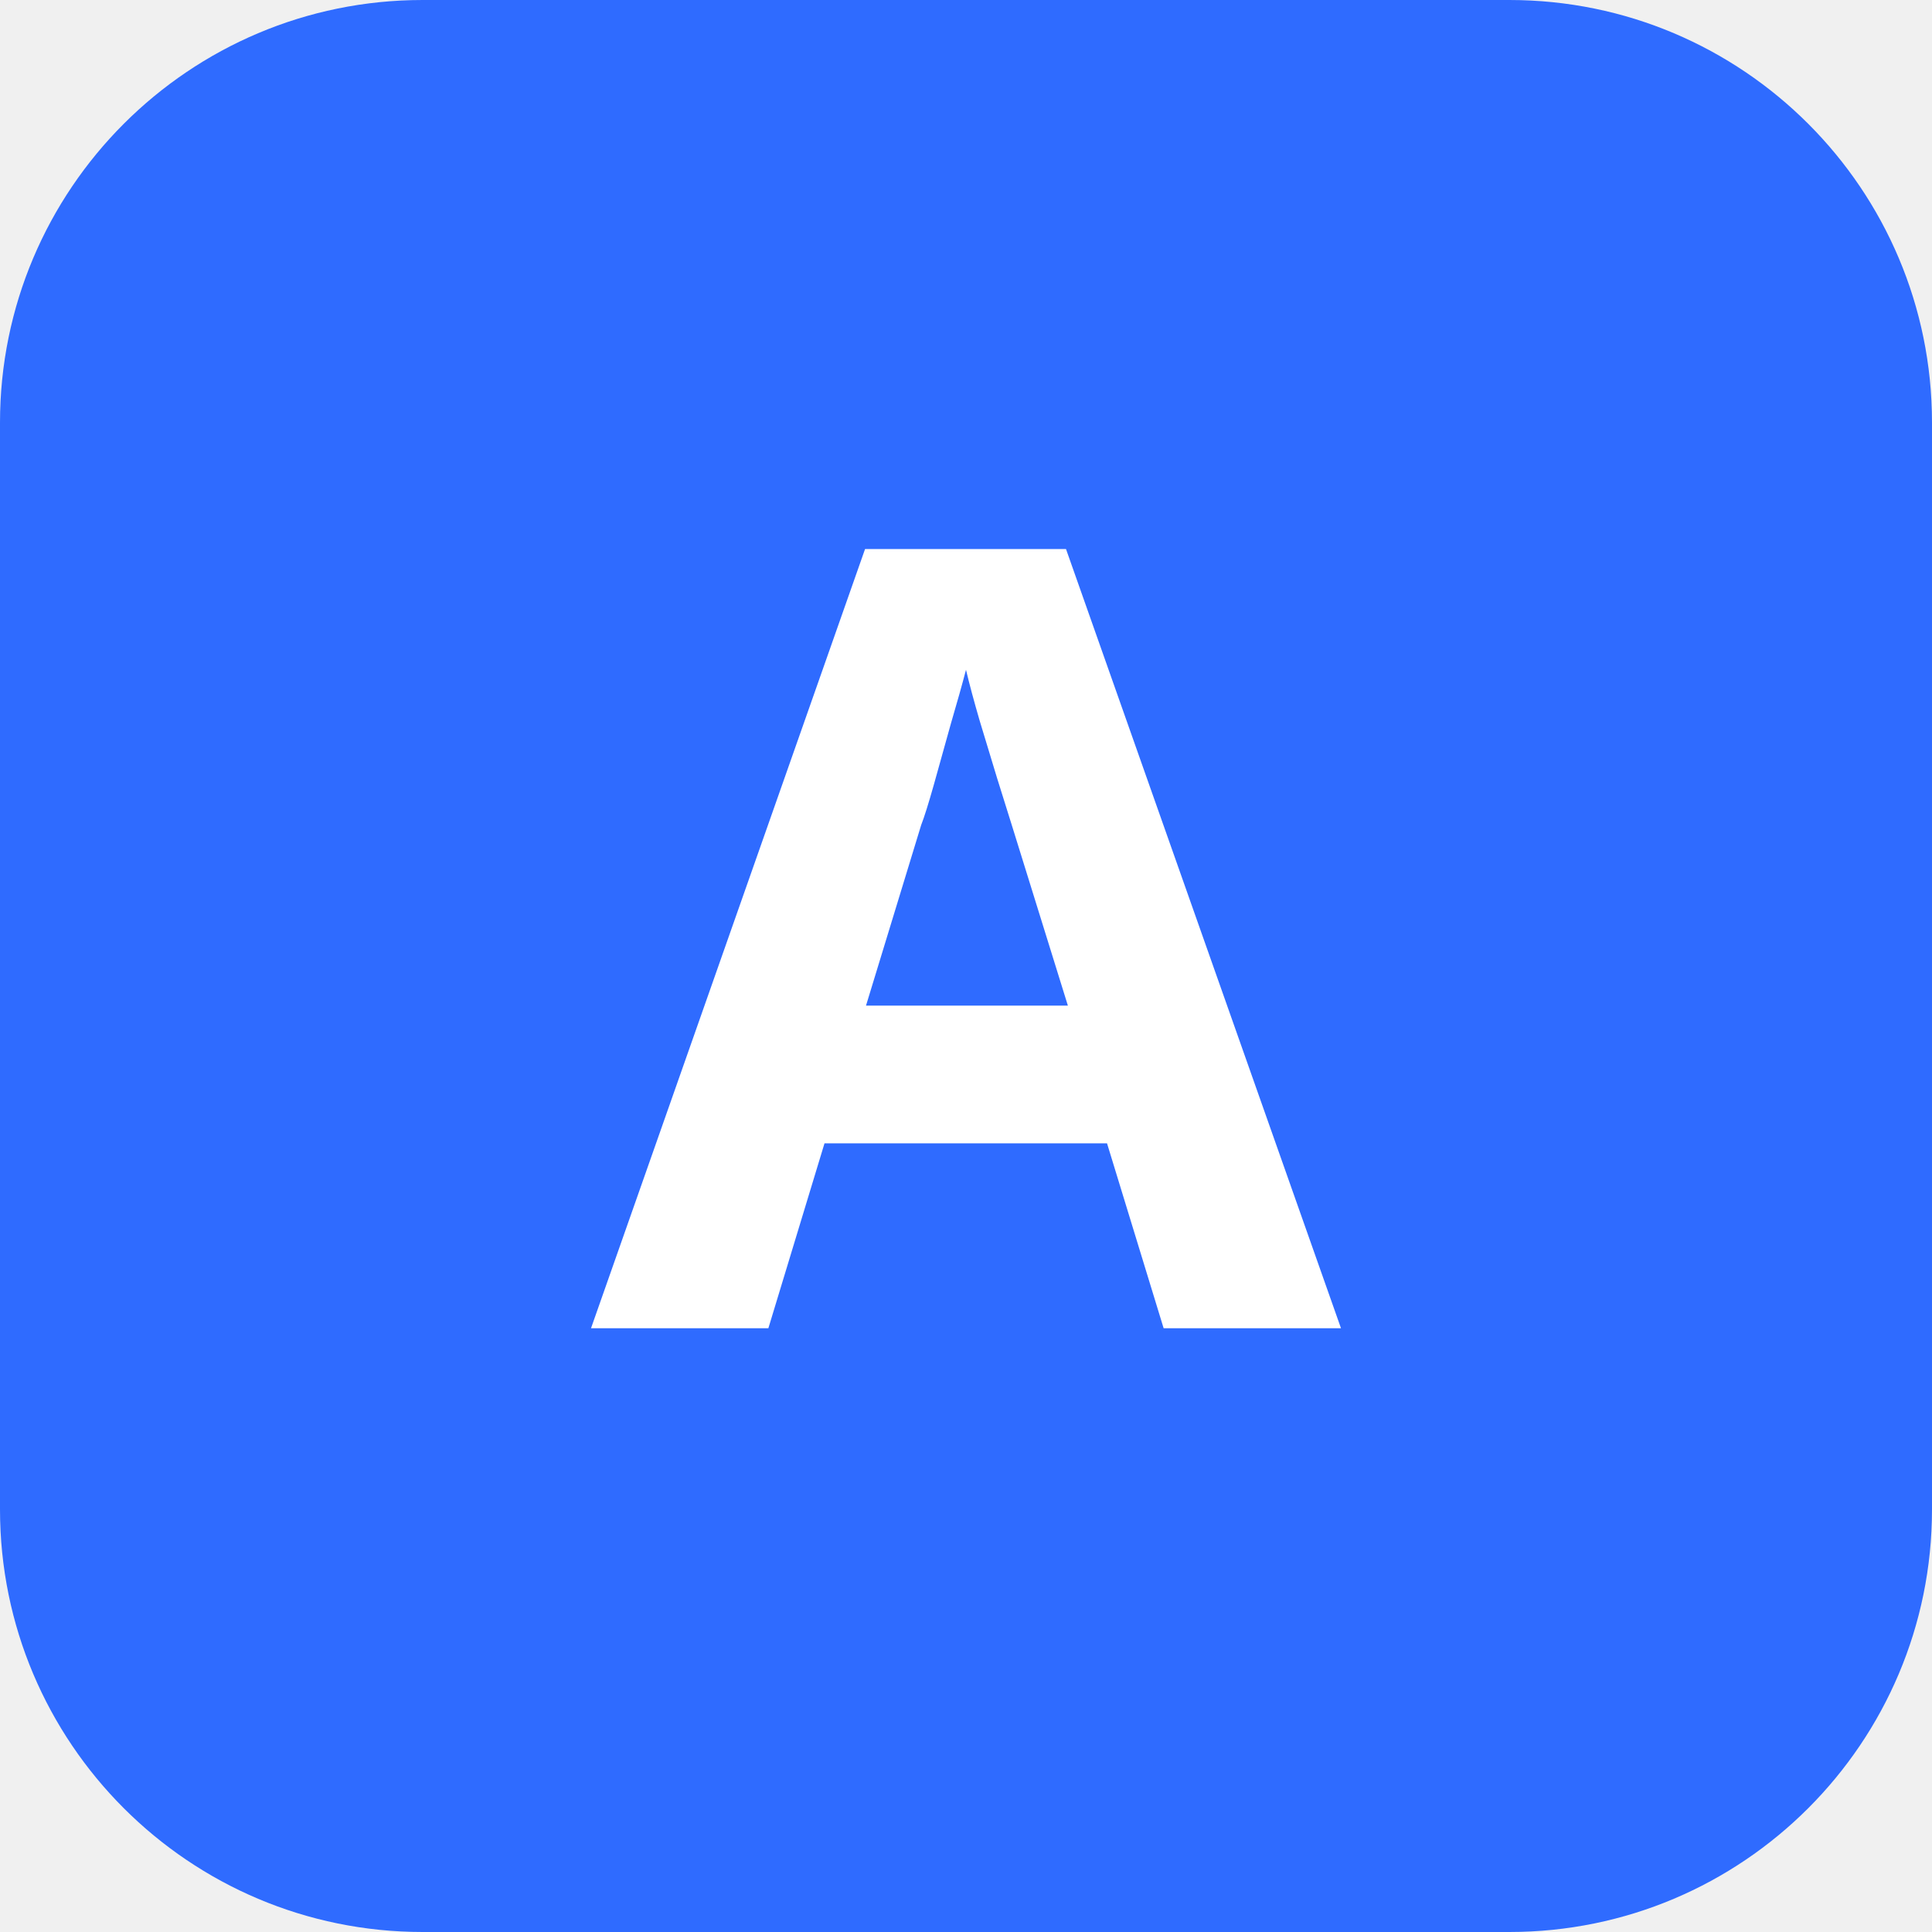
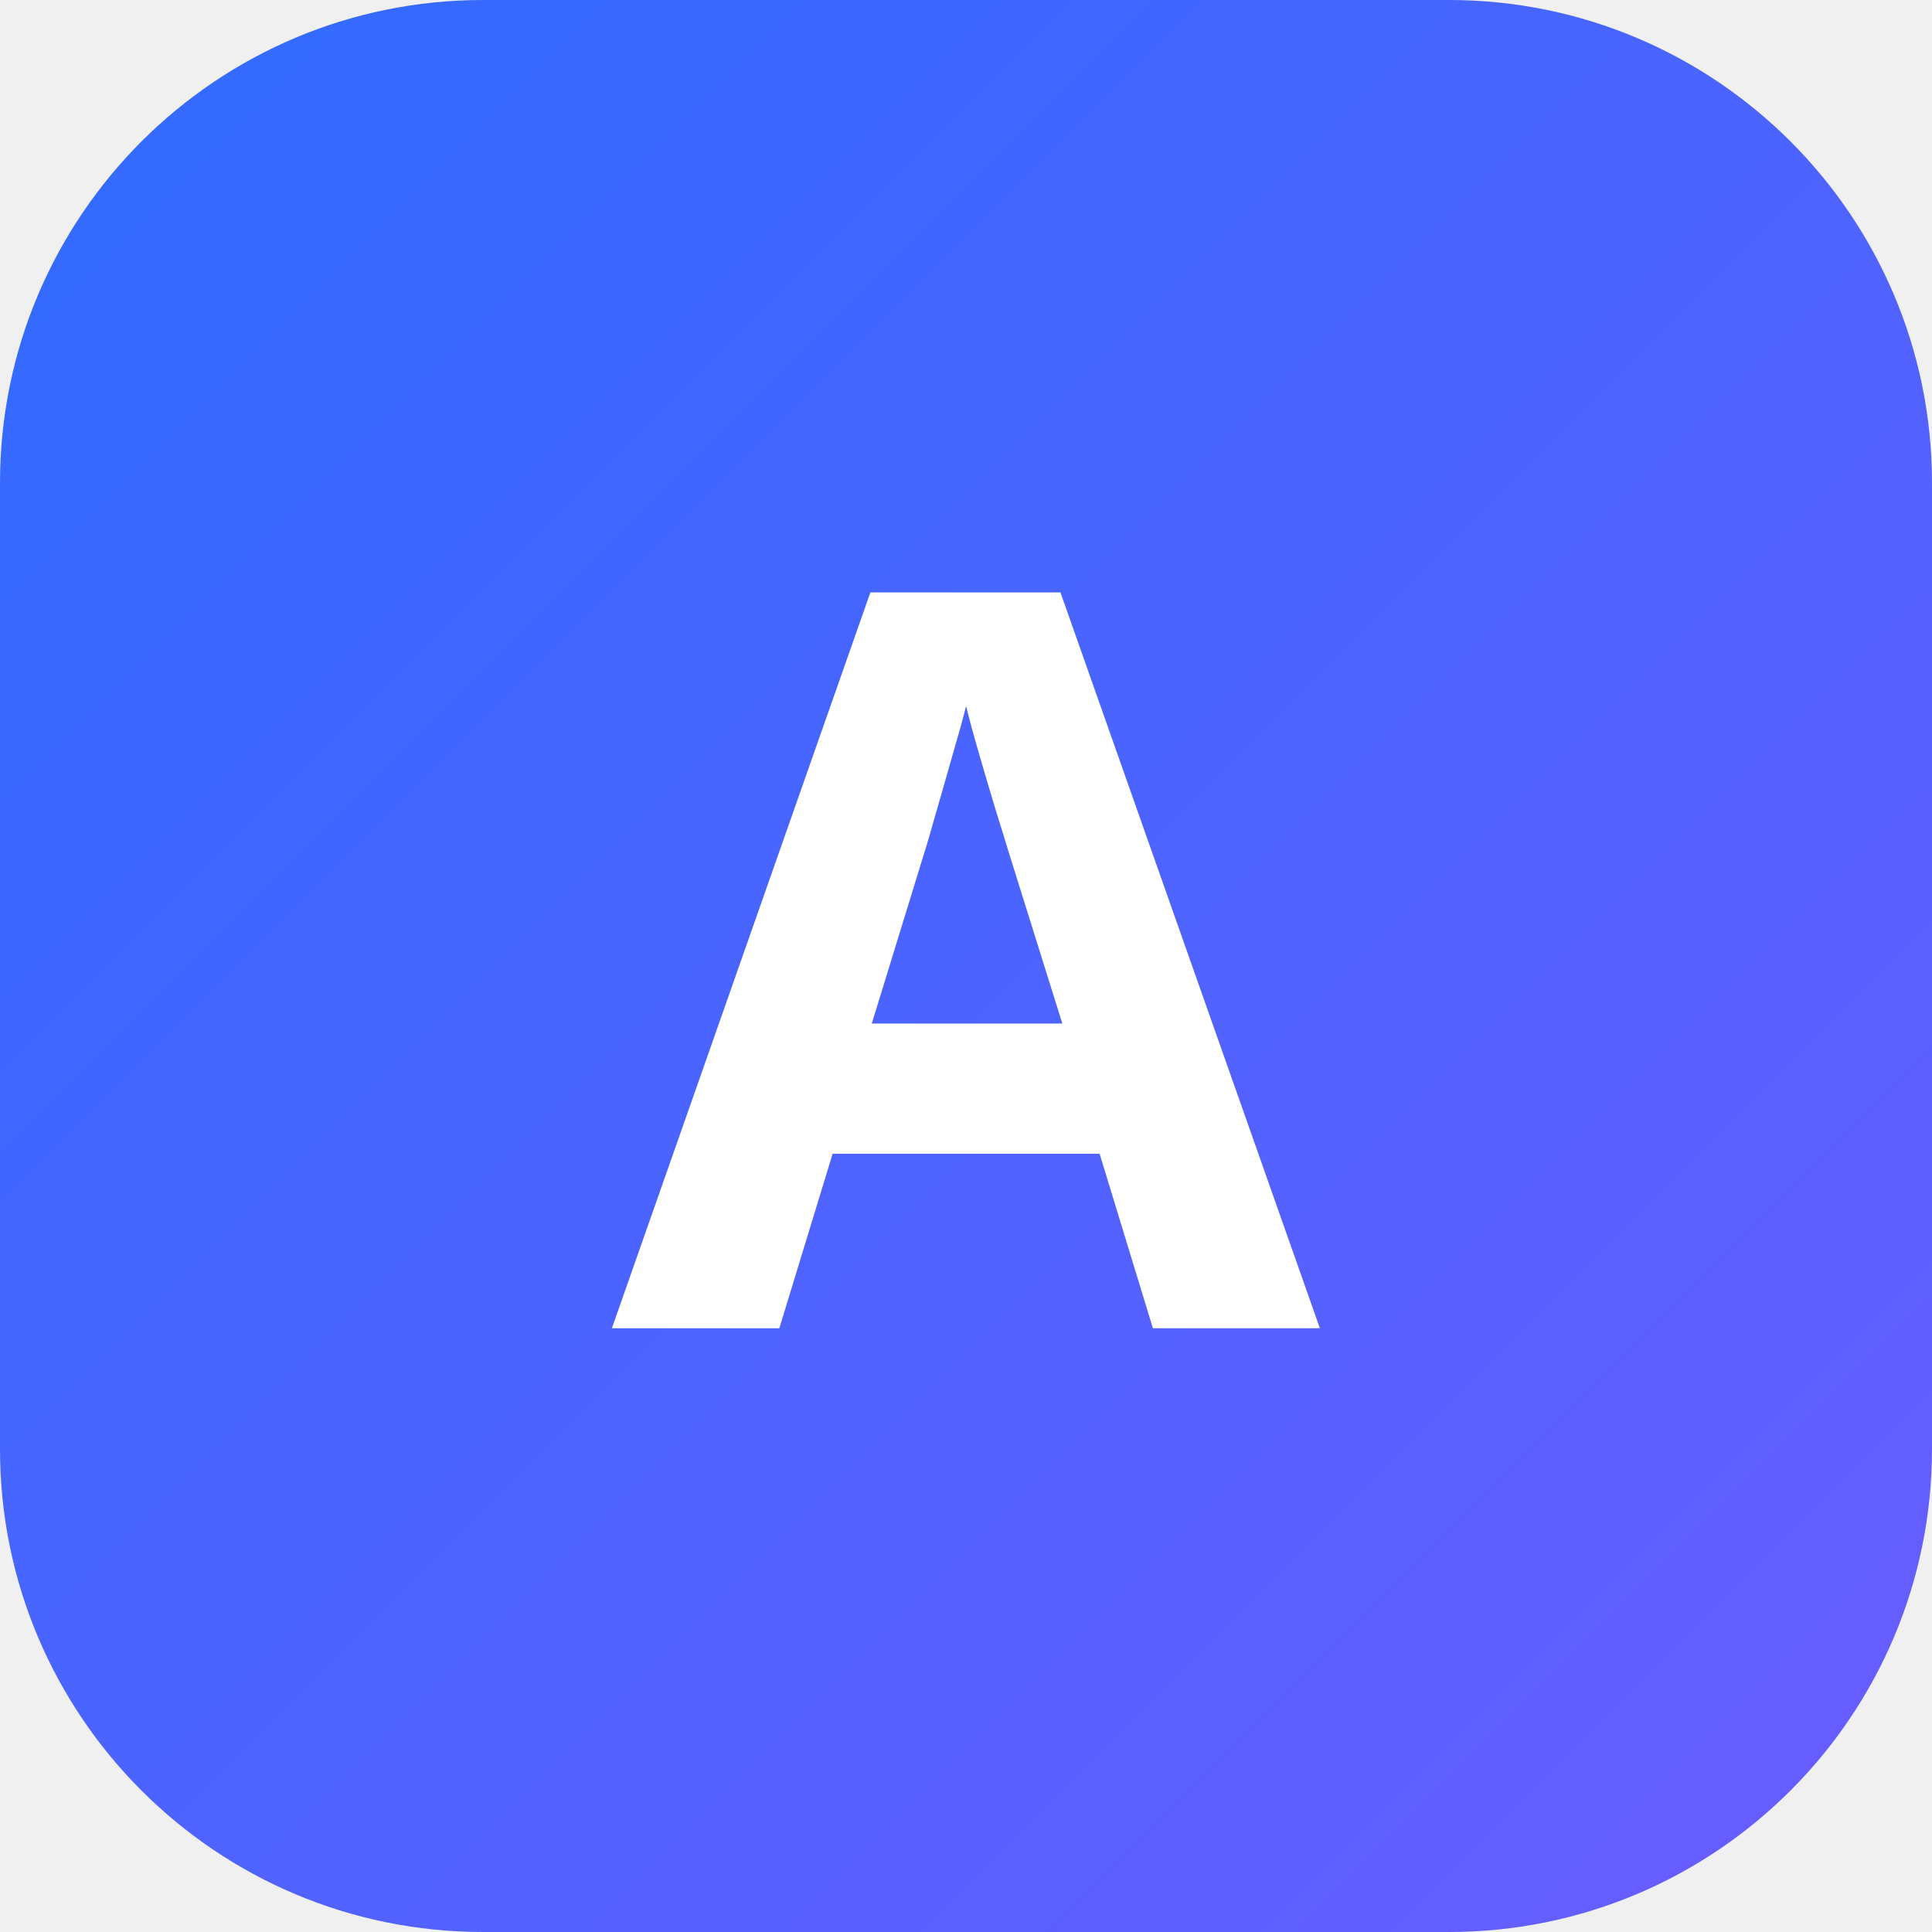
<svg xmlns="http://www.w3.org/2000/svg" viewBox="0 0 64 64" role="img" aria-label="Apptivate">
-   <rect width="64" height="64" rx="14" fill="#2f6bff" />
-   <text x="32" y="44" text-anchor="middle" font-family="ui-sans-serif, system-ui, sans-serif" font-size="36" font-weight="700" fill="#fff">A</text>
+   <defs>
+     <linearGradient id="g" x1="0" y1="0" x2="1" y2="1">
+       <stop offset="0" stop-color="#2f6bff" />
+       <stop offset="1" stop-color="#6a5cff" />
+     </linearGradient>
+   </defs>
+   <rect width="64" height="64" rx="16" fill="url(#g)" />
+   <text x="32" y="44" text-anchor="middle" font-family="ui-sans-serif, system-ui, sans-serif" font-size="34" font-weight="700" fill="#fff">A</text>
</svg>
